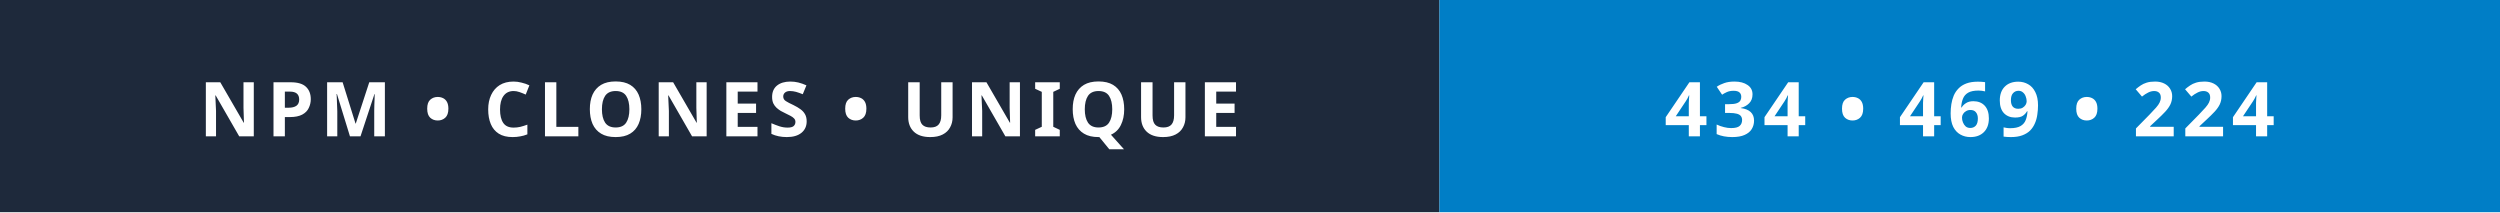
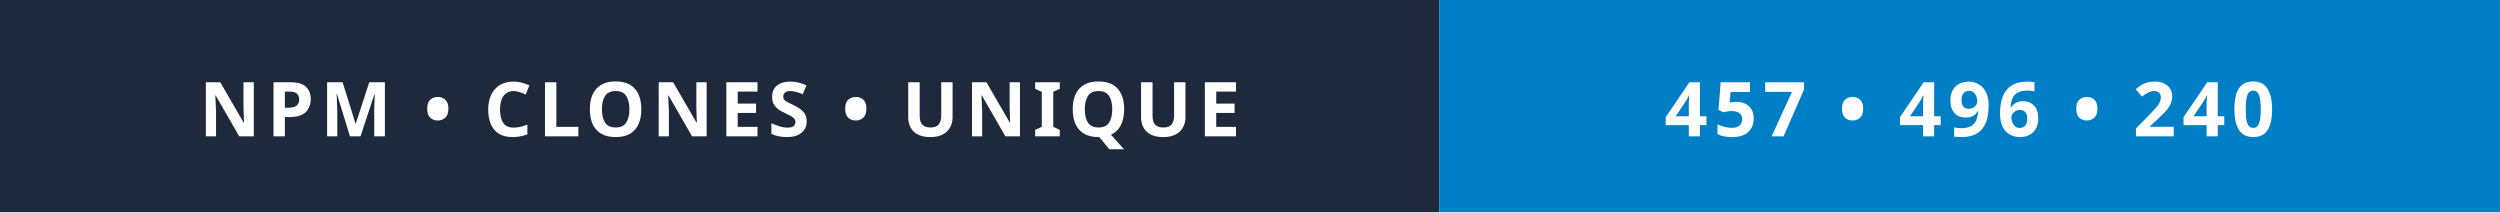
- <svg xmlns="http://www.w3.org/2000/svg" width="330" height="28" viewBox="0 0 330 28" role="img" aria-label="npm downloads 434, GitHub clones 469, unique cloners 224, data through 2026-11-12, checked 2026-11-14">
+ <svg xmlns="http://www.w3.org/2000/svg" width="330" height="28" viewBox="0 0 330 28" role="img" aria-label="npm downloads 457, GitHub clones 496, unique cloners 240, data through 2026-11-14, checked 2026-11-16">
  <rect width="190" height="28" fill="#1e293b" />
  <rect x="190" width="140" height="28" fill="#007EC6" />
  <g fill="#ffffff" text-anchor="middle" font-family="Verdana, Geneva, sans-serif" font-size="10" font-weight="700" letter-spacing="0.8">
    <text x="95" y="18">NPM • CLONES • UNIQUE</text>
-     <text x="260" y="18">434 • 469 • 224</text>
+     <text x="260" y="18">457 • 496 • 240</text>
  </g>
</svg>
